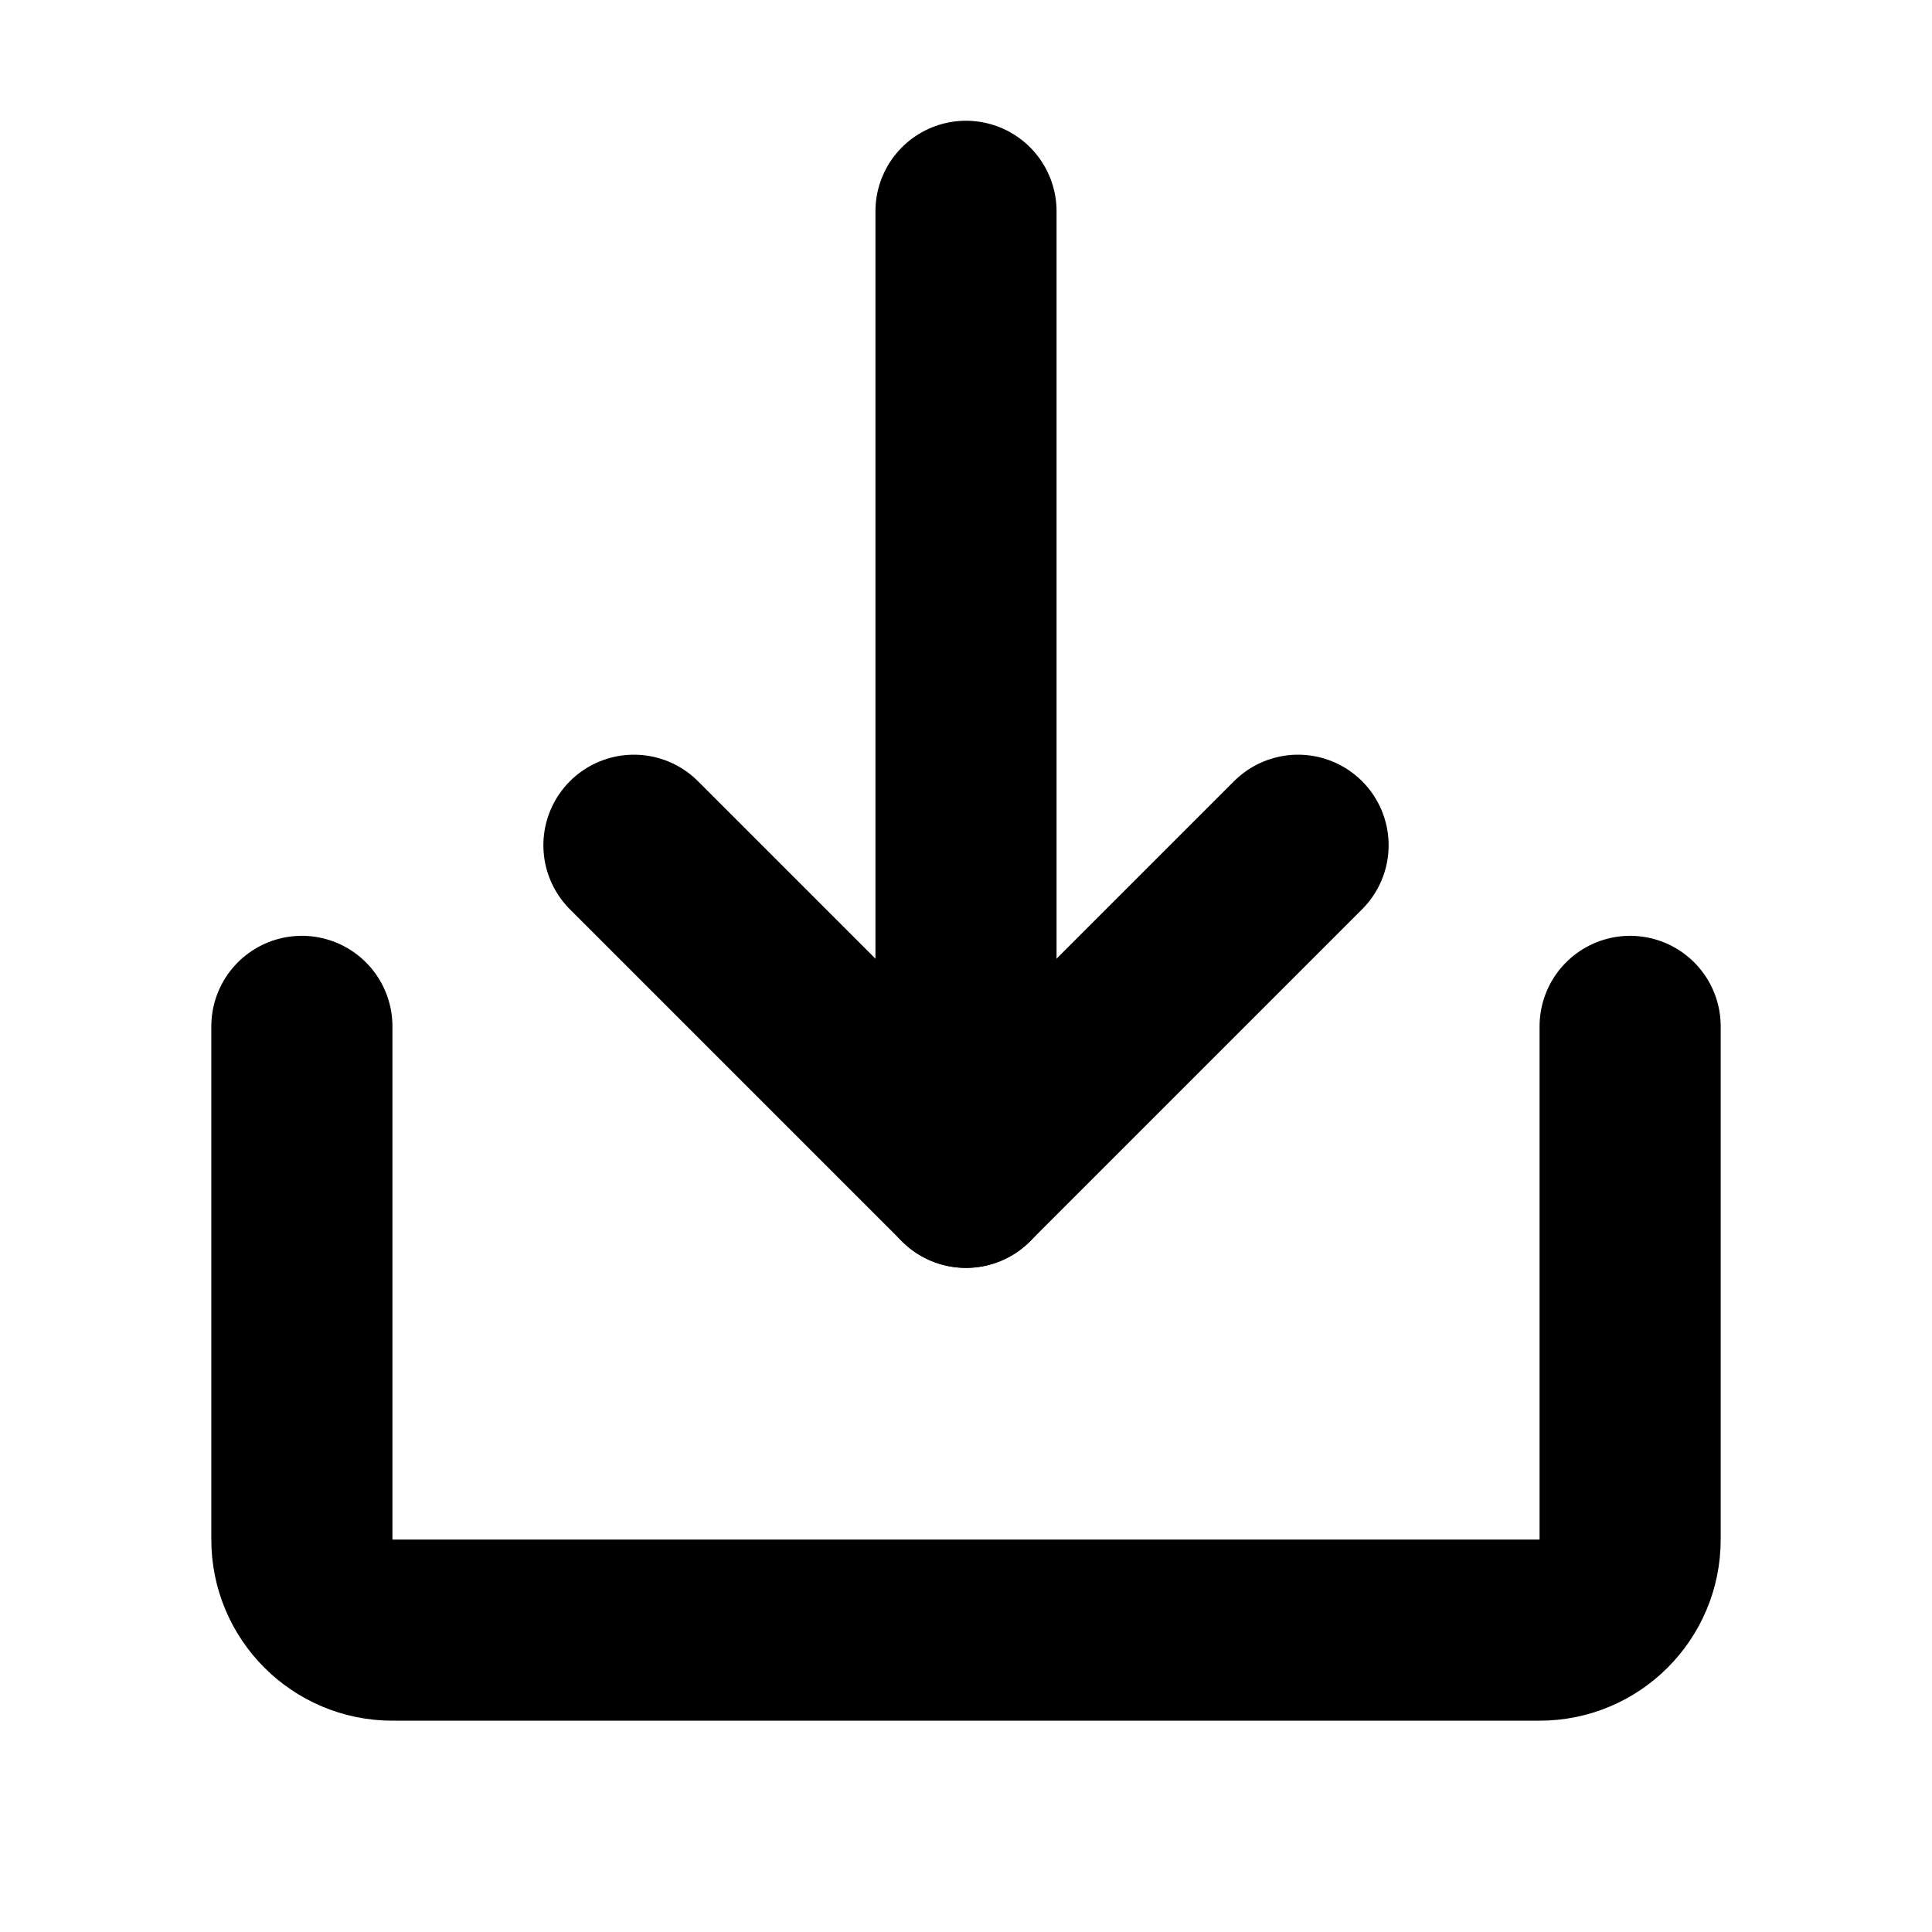
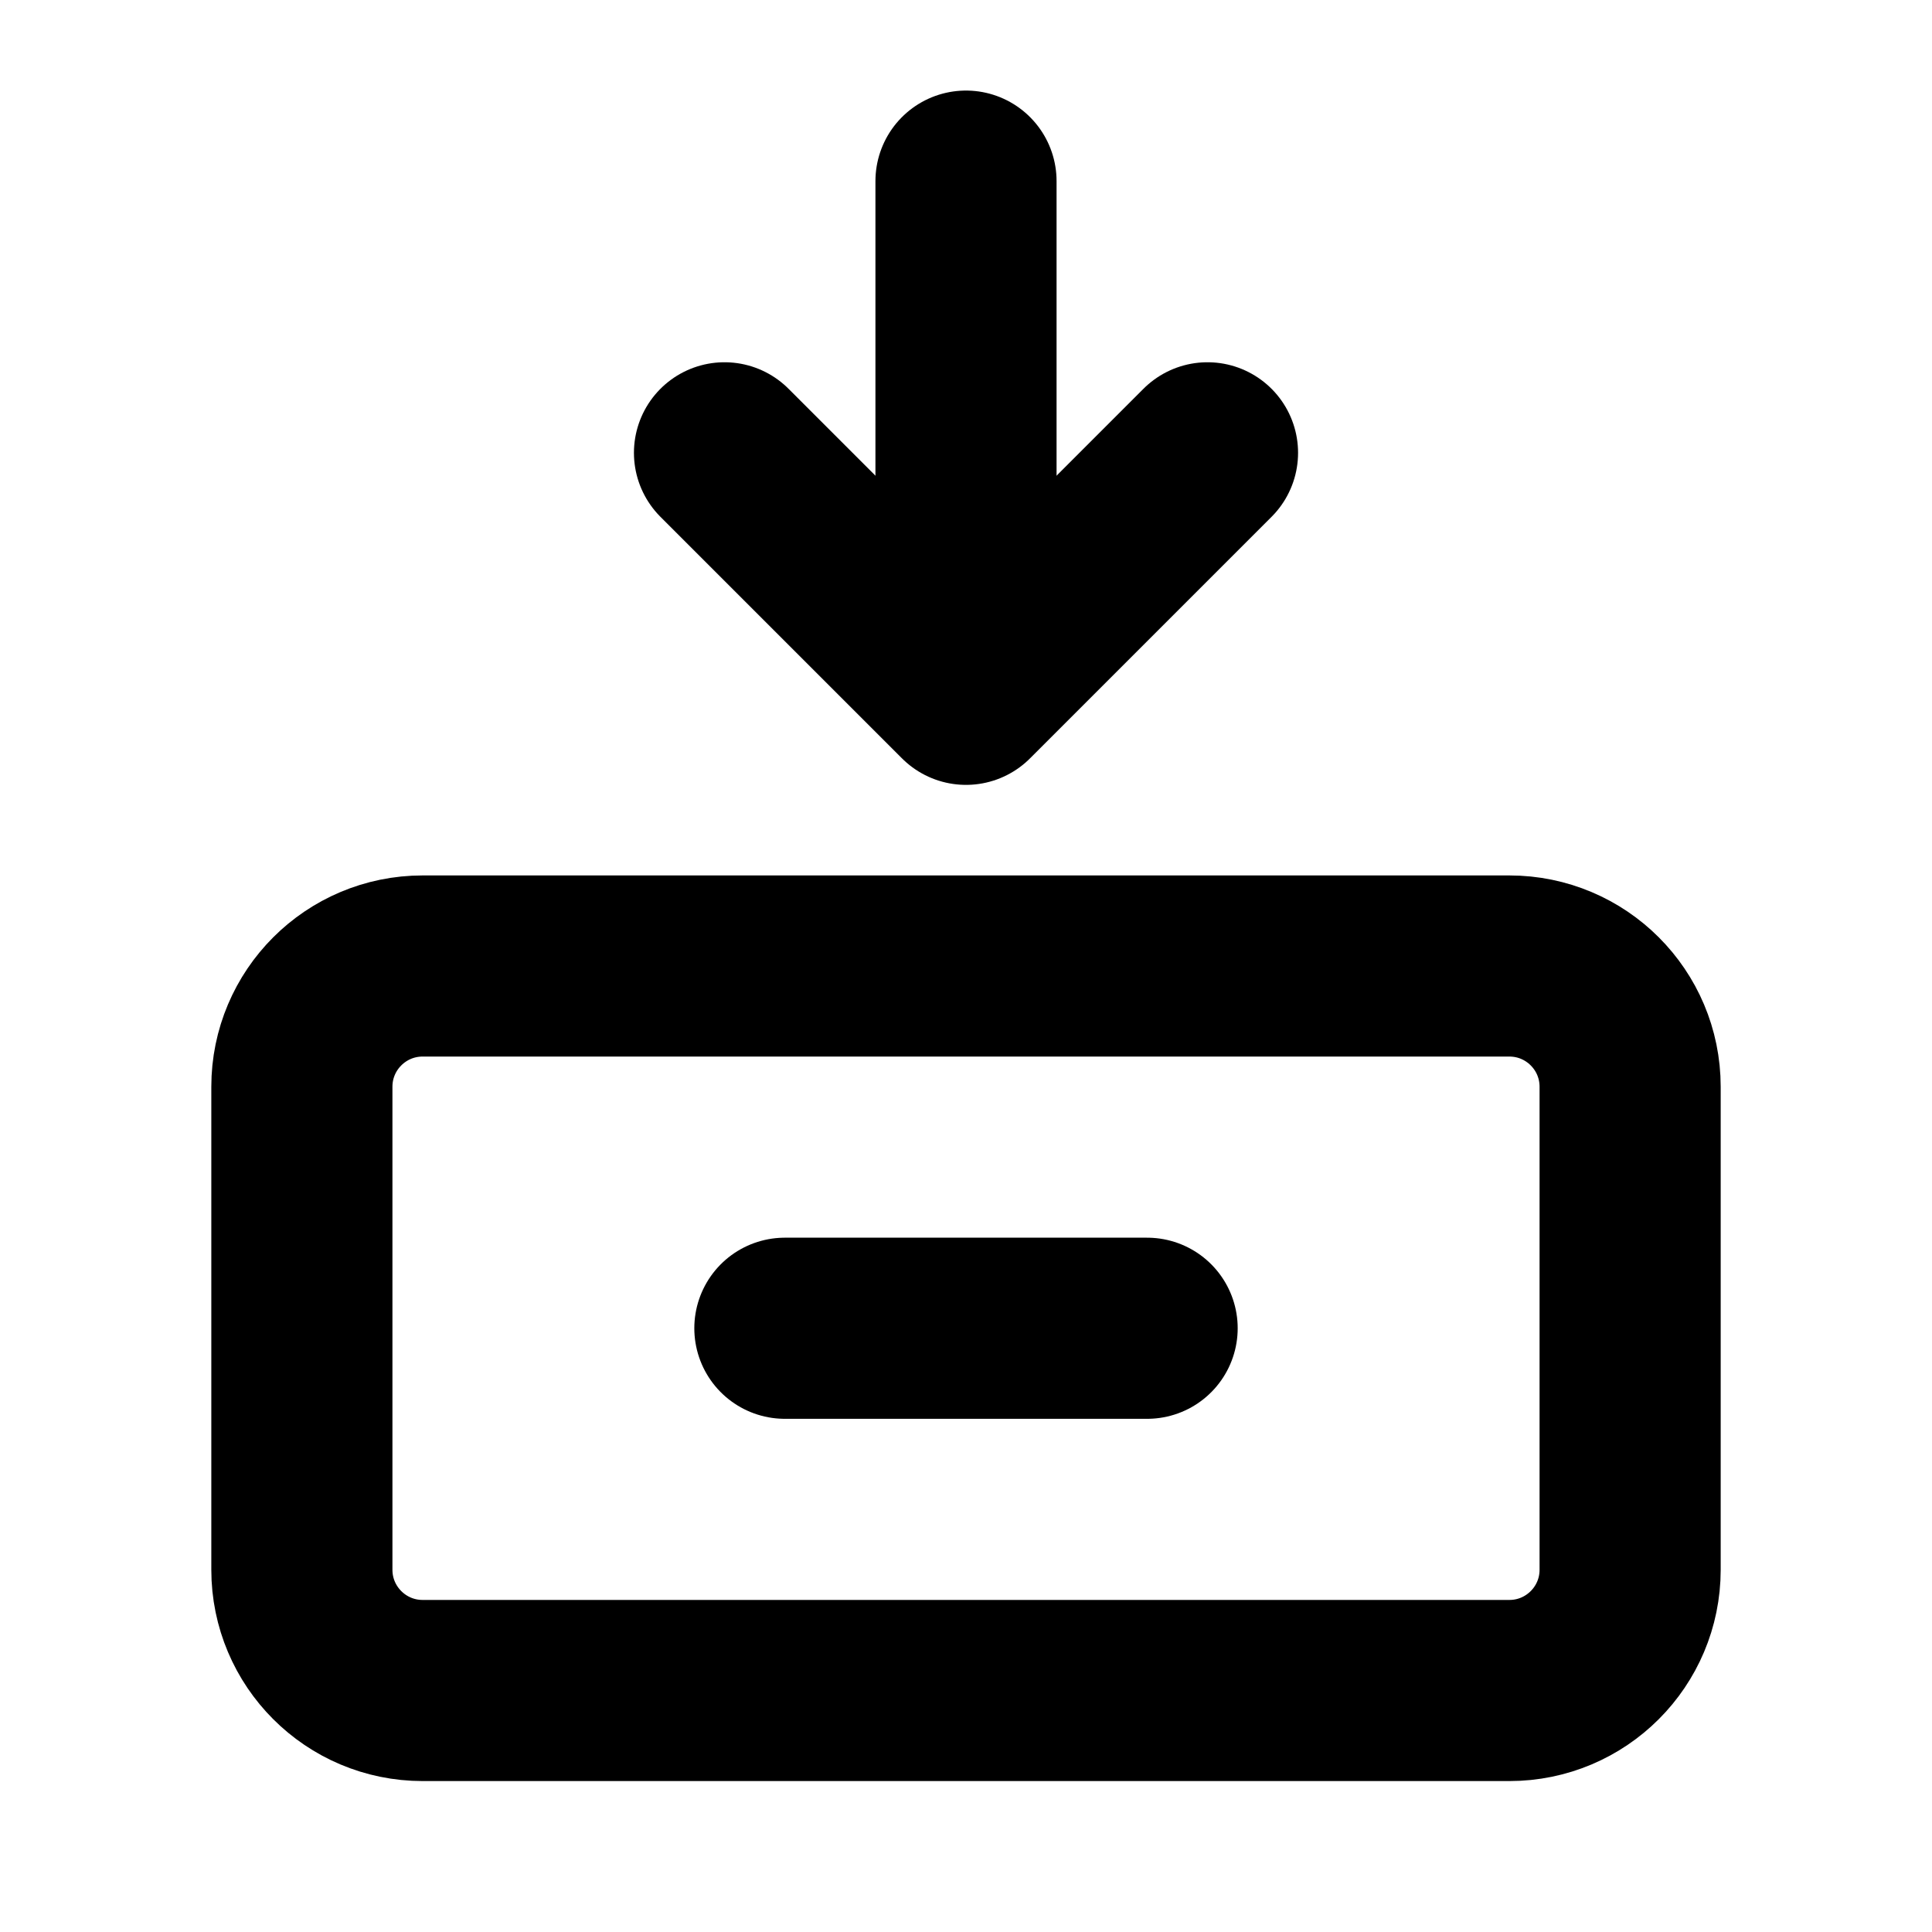
<svg xmlns="http://www.w3.org/2000/svg" viewBox="0 0 16 16" fill="none" stroke="currentColor" stroke-width="1.5" stroke-linecap="round" stroke-linejoin="round">
-   <path d="M2.5 8.5v4.25a.75.75 0 0 0 .75.75h9.5a.75.75 0 0 0 .75-.75V8.5" />
-   <path d="M8 1.75v8" />
-   <path d="M5.25 7l2.75 2.75L10.75 7" />
+   <rect x="2.5" y="8" width="11" height="6" rx="1" />
+   <path d="M6.5 11h3" />
+   <path d="M8 1.5V5.5" />
+   <path d="M6 3.75L8 5.75l2-2" />
</svg>
